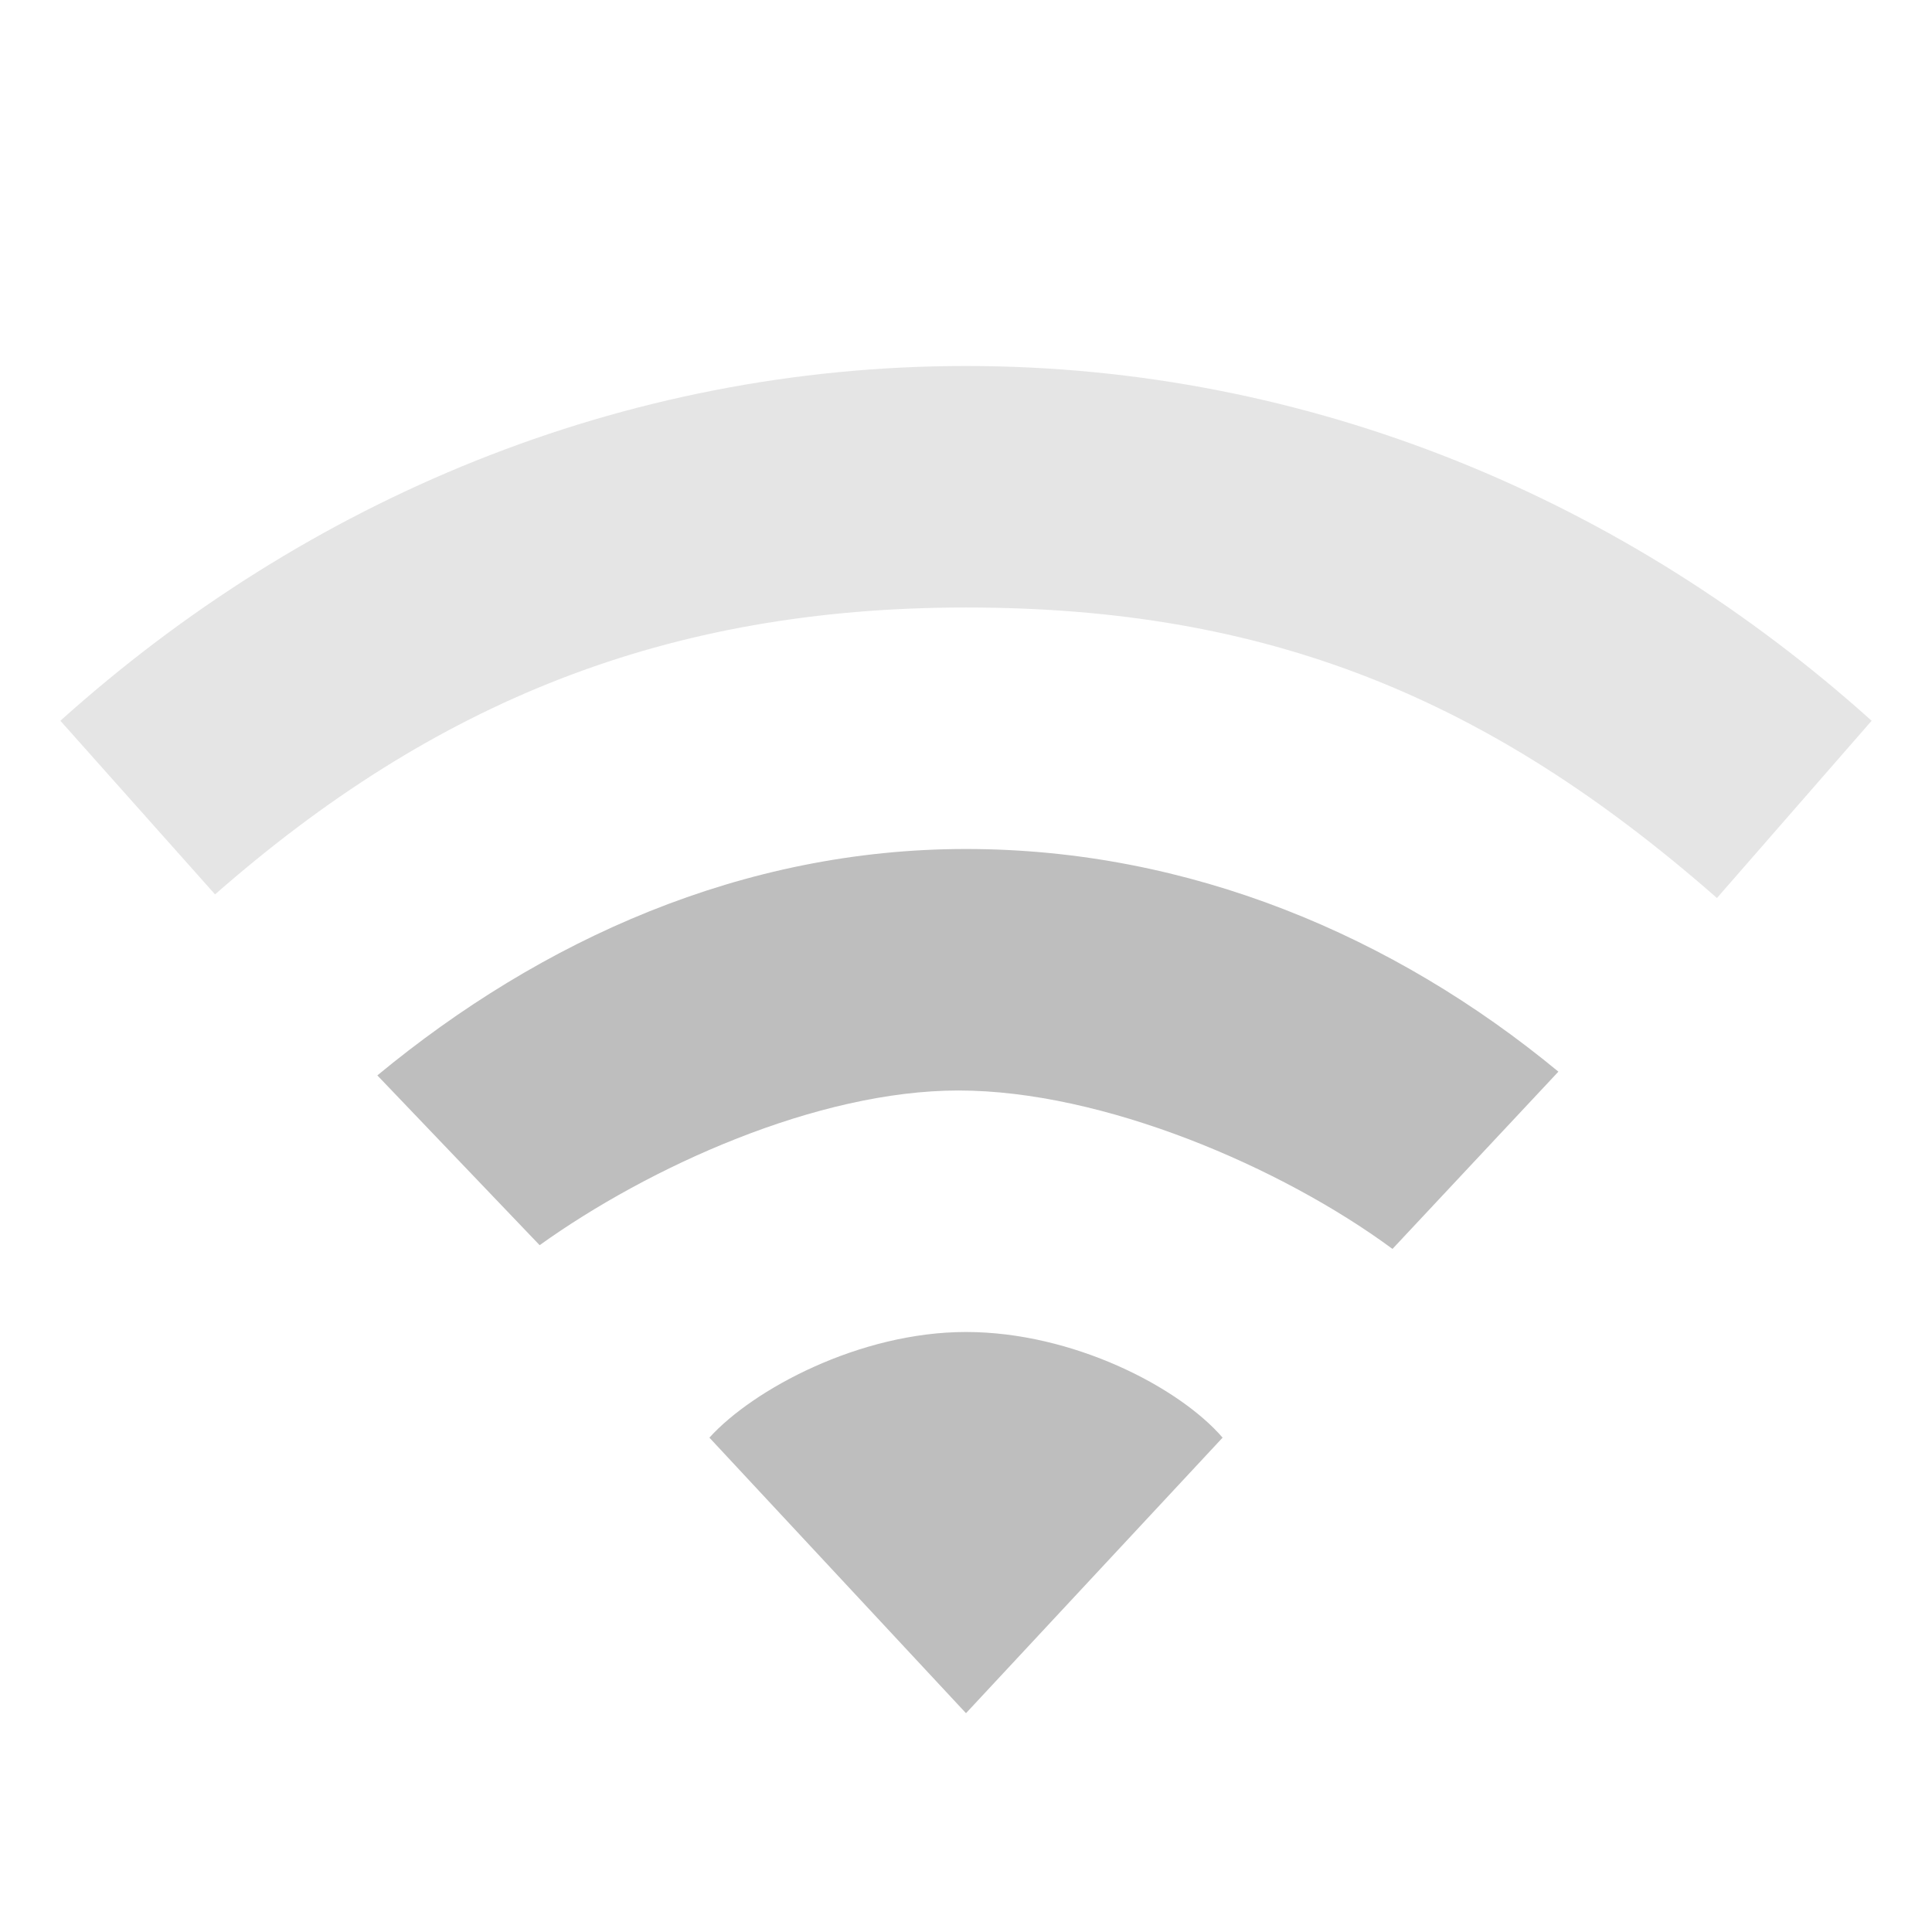
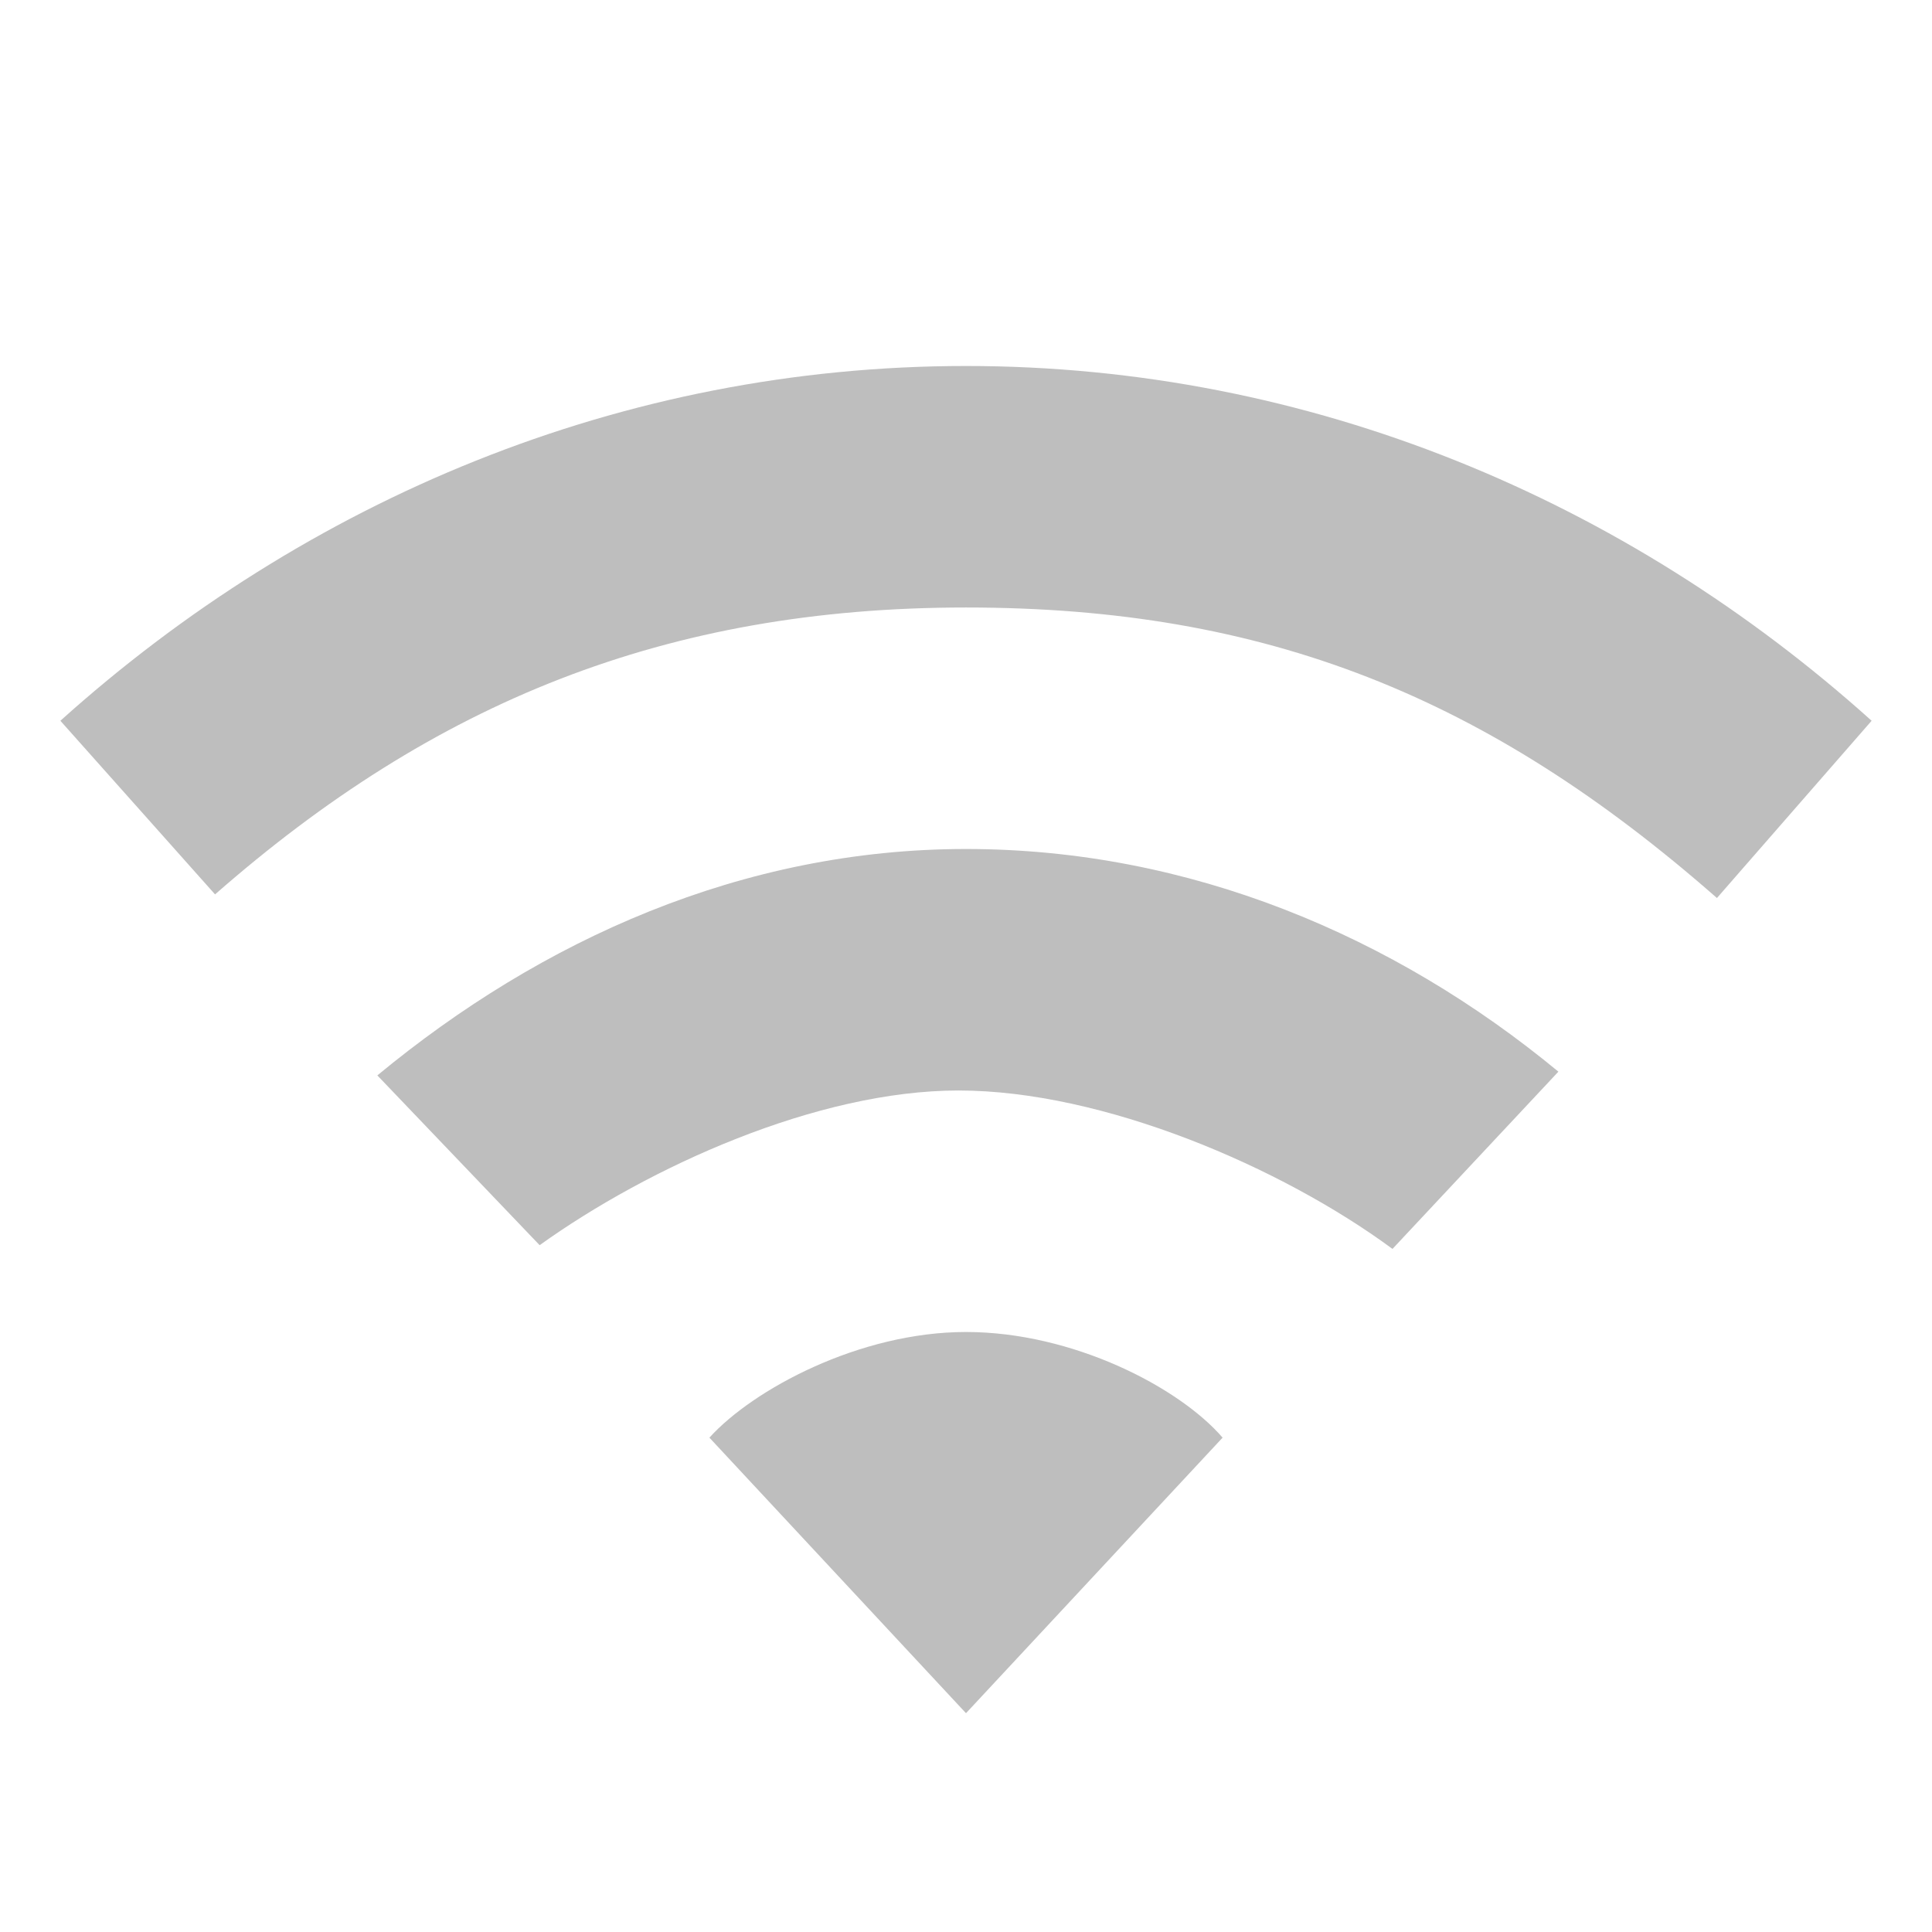
<svg xmlns="http://www.w3.org/2000/svg" version="1.1" width="16" height="16" id="svg3773">
  <defs id="defs3775" />
  <g id="layer1">
-     <path d="m 8,3.031 c -2.853,0 -5.468,1.111 -7.5,2.938 l 1.281,1.438 C 3.593,5.818 5.514,5.031 8,5.031 c 2.486,0 4.32,0.739 6.219,2.406 L 15.5,5.969 C 13.468,4.142 10.853,3.031 8,3.031 z" id="path4391" style="opacity:0.4;color:#000000;fill:#bebebe;fill-opacity:1;fill-rule:nonzero;stroke:none;stroke-width:1;marker:none;visibility:visible;display:inline;overflow:visible;enable-background:accumulate" />
-     <path d="m 8,7.031 c -1.848,0 -3.514,0.75 -4.875,1.875 L 4.469,10.312 C 5.375,9.663 6.767,9.031 7.938,9.031 c 1.198,0 2.675,0.634 3.594,1.312 L 12.906,8.875 C 11.545,7.75 9.848,7.031 8,7.031 z m 0,4 c -0.884,0 -1.765,0.477 -2.125,0.875 L 8,14.188 10.125,11.906 C 9.765,11.488 8.884,11.031 8,11.031 z" id="path3838" style="color:#000000;fill:#bebebe;fill-opacity:1;fill-rule:nonzero;stroke:none;stroke-width:1;marker:none;visibility:visible;display:inline;overflow:visible;enable-background:accumulate" />
+     <path d="m 8,3.031 c -2.853,0 -5.468,1.111 -7.5,2.938 l 1.281,1.438 C 3.593,5.818 5.514,5.031 8,5.031 c 2.486,0 4.32,0.739 6.219,2.406 L 15.5,5.969 C 13.468,4.142 10.853,3.031 8,3.031 z m 0,4 c -1.848,0 -3.514,0.75 -4.875,1.875 L 4.469,10.312 C 5.375,9.663 6.767,9.031 7.938,9.031 c 1.198,0 2.675,0.634 3.594,1.312 L 12.906,8.875 C 11.545,7.75 9.848,7.031 8,7.031 z m 0,4 c -0.884,0 -1.765,0.477 -2.125,0.875 L 8,14.188 10.125,11.906 C 9.765,11.488 8.884,11.031 8,11.031 z" id="path4391" style="color:#000000;fill:#bebebe;fill-opacity:1;fill-rule:nonzero;stroke:none;stroke-width:1;marker:none;visibility:visible;display:inline;overflow:visible;enable-background:accumulate" />
  </g>
</svg>
